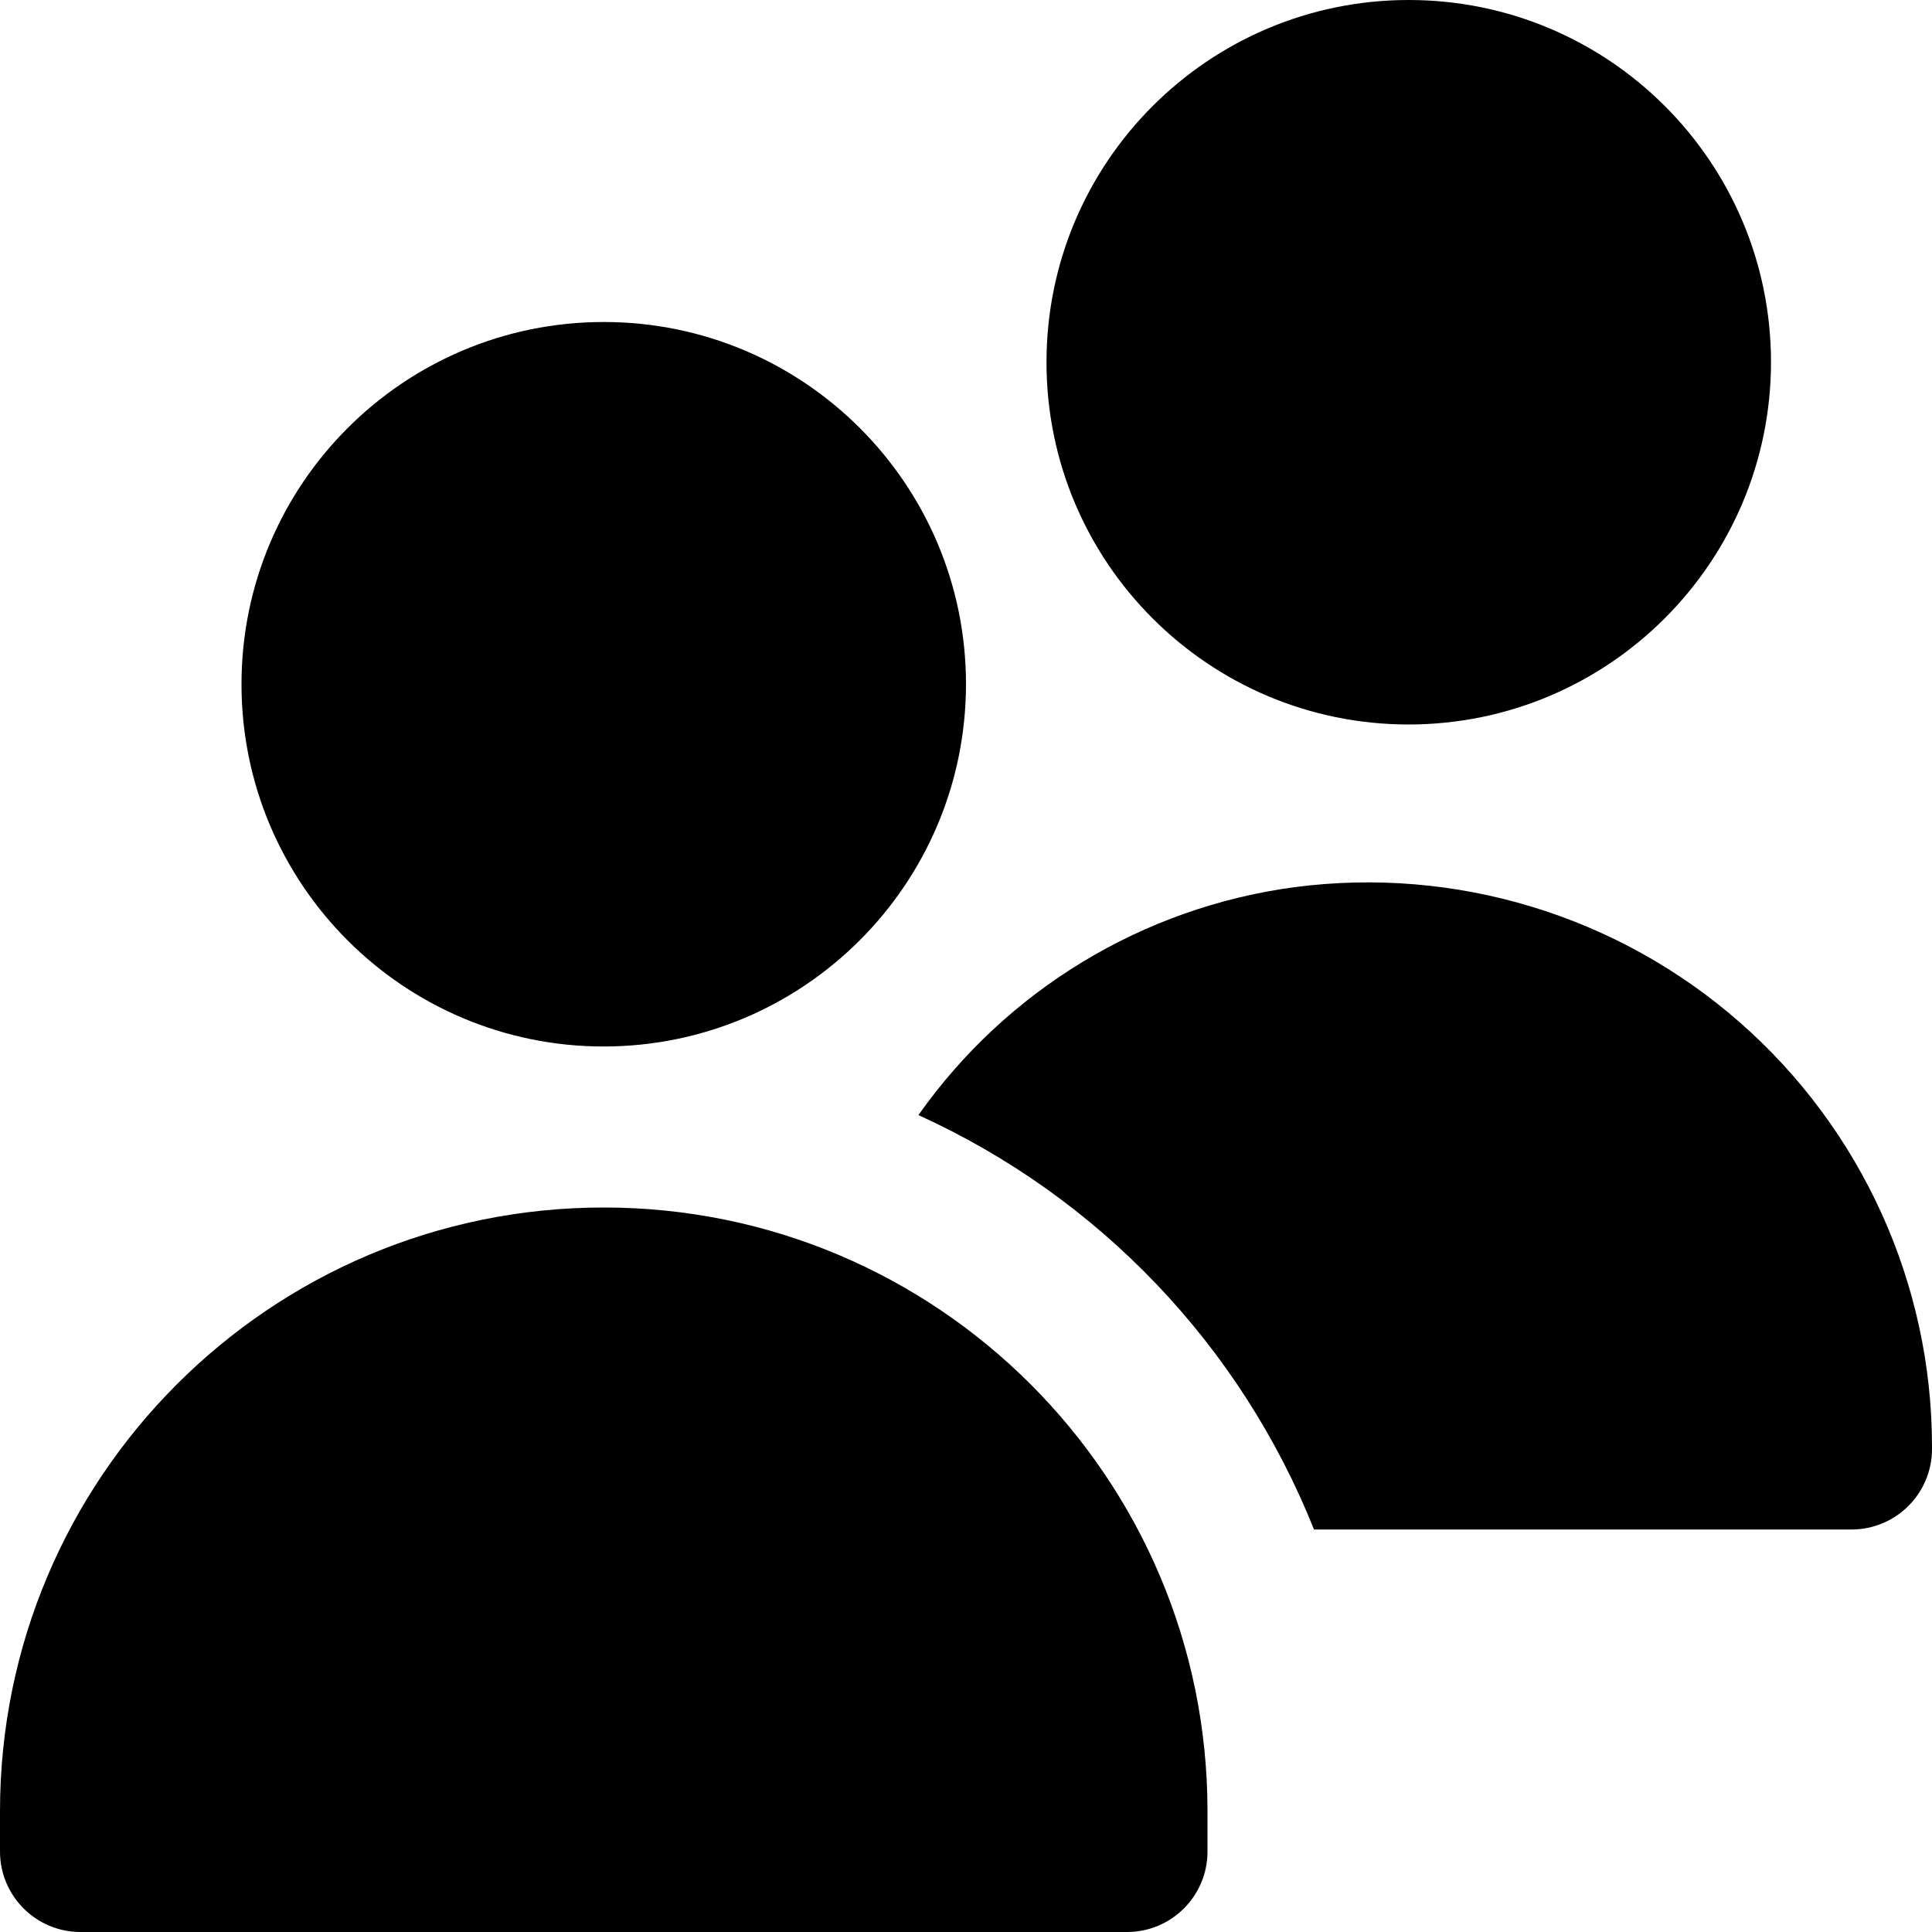
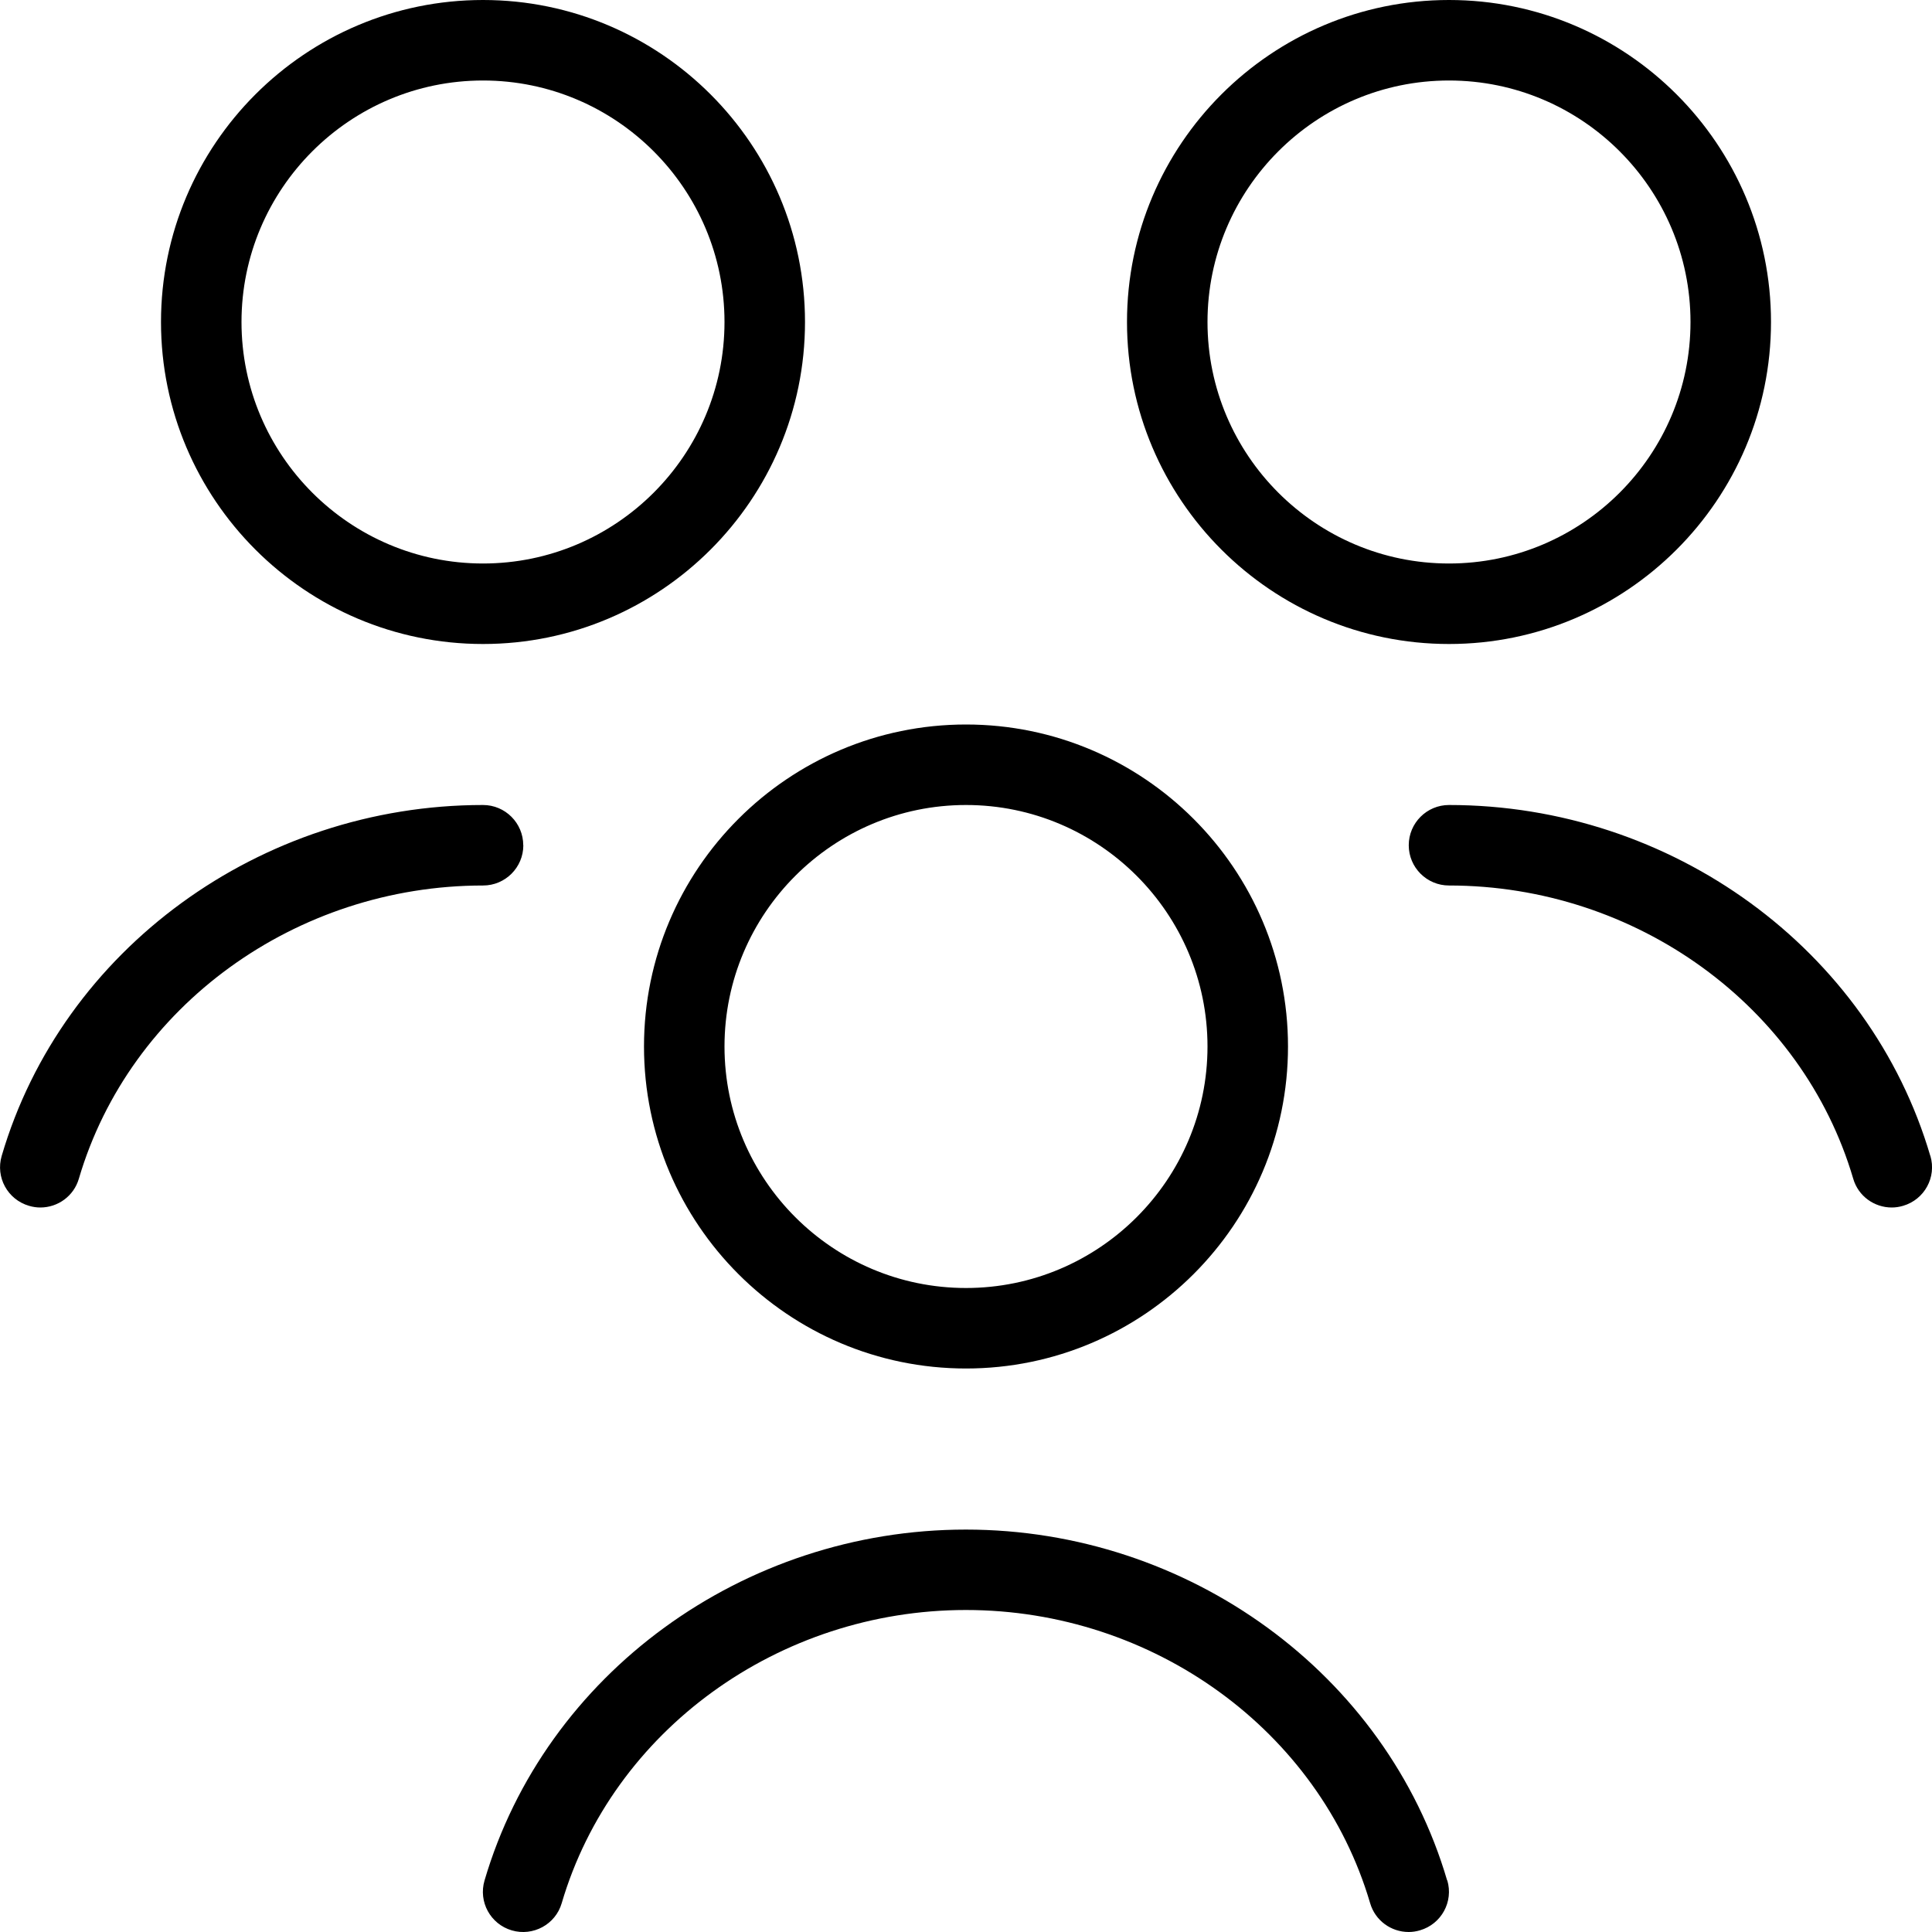
- <svg xmlns="http://www.w3.org/2000/svg" id="Layer_1" height="512" viewBox="0 0 24 24" width="512" data-name="Layer 1">
-   <path d="m7.5 13a4.5 4.5 0 1 1 4.5-4.5 4.505 4.505 0 0 1 -4.5 4.5zm6.5 11h-13a1 1 0 0 1 -1-1v-.5a7.5 7.5 0 0 1 15 0v.5a1 1 0 0 1 -1 1zm3.5-15a4.5 4.5 0 1 1 4.5-4.5 4.505 4.505 0 0 1 -4.5 4.5zm-1.421 2.021a6.825 6.825 0 0 0 -4.67 2.831 9.537 9.537 0 0 1 4.914 5.148h6.677a1 1 0 0 0 1-1v-.038a7.008 7.008 0 0 0 -7.921-6.941z" />
+ <svg xmlns="http://www.w3.org/2000/svg" id="Layer_1" data-name="Layer 1" viewBox="0 0 24 24">
+   <path d="m17.979,23.359c.078.265-.073.542-.339.62-.047.014-.094.021-.141.021-.217,0-.416-.141-.479-.359-.631-2.144-2.695-3.641-5.021-3.641s-4.39,1.497-5.021,3.641c-.077.266-.357.416-.62.339-.266-.078-.417-.355-.339-.62.754-2.567,3.213-4.359,5.979-4.359s5.226,1.792,5.979,4.359Zm6-9c-.754-2.567-3.213-4.359-5.979-4.359-.276,0-.5.224-.5.5s.224.5.5.5c2.325,0,4.39,1.497,5.021,3.641.063.219.263.359.479.359.047,0,.094-.007.141-.021.266-.078.417-.355.339-.62Zm-17.479-3.859c0-.276-.224-.5-.5-.5C3.233,10,.774,11.792.021,14.359c-.078.265.073.542.339.62.047.014.094.021.141.021.217,0,.416-.141.479-.359.631-2.144,2.695-3.641,5.021-3.641.276,0,.5-.224.5-.5Zm5.5-1.5c2.206,0,4,1.794,4,4s-1.794,4-4,4-4-1.794-4-4,1.794-4,4-4Zm-3,4c0,1.654,1.346,3,3,3s3-1.346,3-3-1.346-3-3-3-3,1.346-3,3Zm5-9c0-2.206,1.794-4,4-4s4,1.794,4,4-1.794,4-4,4-4-1.794-4-4Zm1,0c0,1.654,1.346,3,3,3s3-1.346,3-3-1.346-3-3-3-3,1.346-3,3Zm-13,0C2,1.794,3.794,0,6,0s4,1.794,4,4-1.794,4-4,4-4-1.794-4-4Zm1,0c0,1.654,1.346,3,3,3s3-1.346,3-3-1.346-3-3-3-3,1.346-3,3Z" />
</svg>
